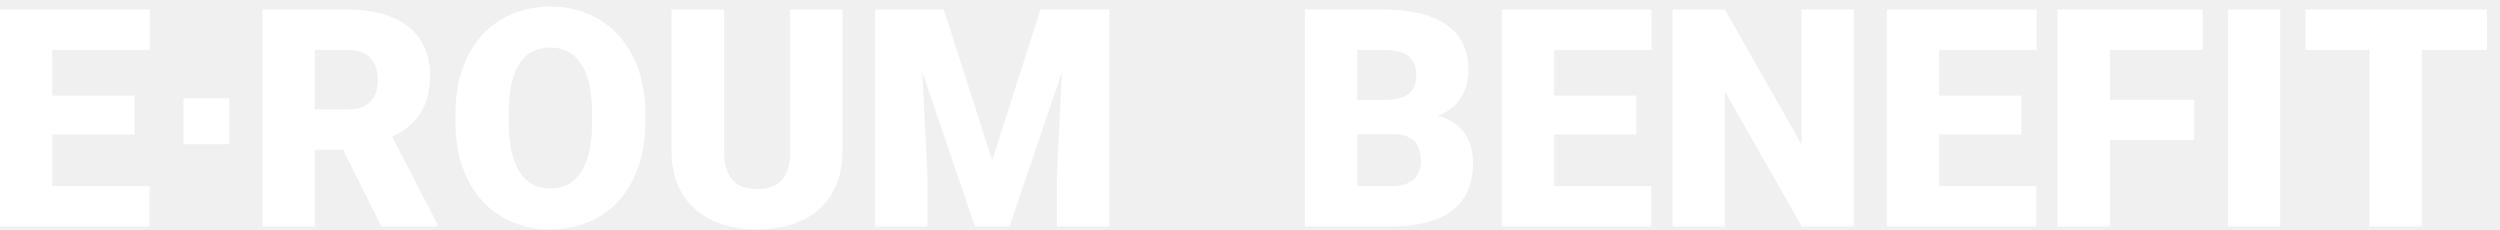
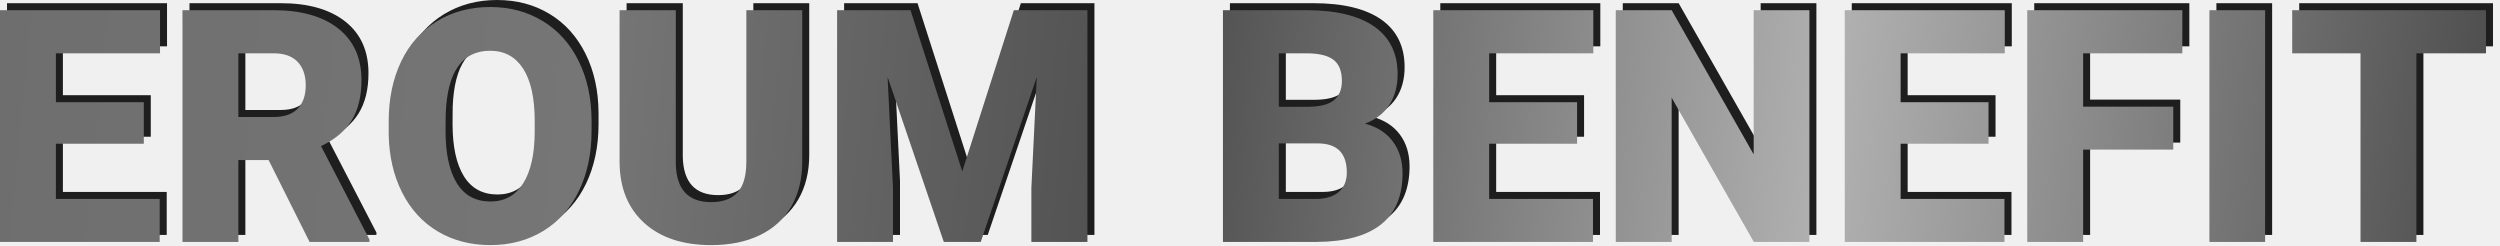
- <svg xmlns="http://www.w3.org/2000/svg" width="109px" height="10px" viewBox="0 0 109 10" version="1.1">
+ <svg xmlns="http://www.w3.org/2000/svg" width="102px" height="10px" viewBox="0 0 102 10" version="1.1">
+   <defs>
+     <linearGradient x1="0%" y1="49.582%" x2="100%" y2="50.493%" id="linearGradient-1">
+       <stop stop-color="#6E6E6E" offset="0%" />
+       <stop stop-color="#767676" offset="24.136%" />
+       <stop stop-color="#4E4E4E" offset="47.136%" />
+       <stop stop-color="#B1B1B1" offset="73.275%" />
+       <stop stop-color="#4C4C4C" offset="100%" />
+     </linearGradient>
+   </defs>
  <g id="혜택" stroke="none" stroke-width="1" fill="none" fill-rule="evenodd">
-     <g id="이로움-혜택-수정_12.01" transform="translate(-605, -537)" fill="#FFFFFF" fill-rule="nonzero">
-       <g id="Group" transform="translate(605, 537.2857)">
-         <path d="M5.867,5.578 L2.28,5.578 L2.28,7.831 L6.516,7.831 L6.516,9.584 L0,9.584 L0,0.13 L6.529,0.13 L6.529,1.89 L2.28,1.89 L2.28,3.883 L5.867,3.883 L5.867,5.578 Z M14.96,6.247 L13.726,6.247 L13.726,9.584 L11.445,9.584 L11.445,0.13 L15.168,0.13 C16.29,0.13 17.167,0.379 17.799,0.877 C18.432,1.374 18.748,2.078 18.748,2.987 C18.748,3.645 18.615,4.19 18.348,4.623 C18.082,5.056 17.665,5.407 17.098,5.675 L19.073,9.487 L19.073,9.584 L16.63,9.584 L14.96,6.247 Z M13.726,4.487 L15.168,4.487 C15.601,4.487 15.927,4.373 16.146,4.146 C16.365,3.919 16.474,3.602 16.474,3.195 C16.474,2.788 16.363,2.469 16.143,2.237 C15.922,2.005 15.597,1.89 15.168,1.89 L13.726,1.89 L13.726,4.487 Z M28.136,5.052 C28.136,5.974 27.965,6.79 27.622,7.5 C27.28,8.21 26.794,8.756 26.164,9.14 C25.534,9.523 24.816,9.714 24.01,9.714 C23.205,9.714 22.49,9.529 21.866,9.159 C21.243,8.789 20.756,8.26 20.408,7.571 C20.059,6.883 19.876,6.093 19.859,5.201 L19.859,4.669 C19.859,3.742 20.029,2.925 20.369,2.218 C20.709,1.51 21.196,0.963 21.831,0.578 C22.465,0.193 23.187,5.68434189e-14 23.997,5.68434189e-14 C24.799,5.68434189e-14 25.513,0.19 26.141,0.571 C26.769,0.952 27.258,1.495 27.606,2.198 C27.955,2.902 28.131,3.708 28.136,4.617 L28.136,5.052 Z M25.816,4.656 C25.816,3.716 25.659,3.003 25.345,2.516 C25.031,2.029 24.582,1.786 23.997,1.786 C22.854,1.786 22.25,2.643 22.185,4.357 L22.178,5.052 C22.178,5.978 22.332,6.69 22.639,7.188 C22.947,7.686 23.404,7.935 24.01,7.935 C24.586,7.935 25.03,7.69 25.342,7.201 C25.654,6.712 25.812,6.009 25.816,5.091 L25.816,4.656 Z M36.731,0.13 L36.731,6.318 C36.731,7.019 36.582,7.627 36.283,8.14 C35.984,8.653 35.555,9.043 34.996,9.312 C34.438,9.58 33.777,9.714 33.015,9.714 C31.863,9.714 30.955,9.416 30.293,8.818 C29.63,8.221 29.292,7.403 29.279,6.364 L29.279,0.13 L31.573,0.13 L31.573,6.409 C31.599,7.444 32.079,7.961 33.015,7.961 C33.487,7.961 33.844,7.831 34.087,7.571 C34.329,7.312 34.451,6.89 34.451,6.305 L34.451,0.13 L36.731,0.13 Z M41.149,0.13 L43.26,6.708 L45.365,0.13 L48.367,0.13 L48.367,9.584 L46.08,9.584 L46.08,7.377 L46.301,2.857 L44.014,9.584 L42.507,9.584 L40.213,2.851 L40.434,7.377 L40.434,9.584 L38.154,9.584 L38.154,0.13 L41.149,0.13 Z M56.896,9.584 L56.896,0.13 L60.294,0.13 C61.511,0.13 62.436,0.353 63.071,0.799 C63.705,1.245 64.023,1.892 64.023,2.74 C64.023,3.229 63.91,3.647 63.685,3.994 C63.46,4.34 63.128,4.595 62.691,4.76 C63.185,4.89 63.564,5.132 63.828,5.487 C64.092,5.842 64.224,6.275 64.224,6.786 C64.224,7.712 63.931,8.408 63.344,8.873 C62.757,9.339 61.887,9.576 60.735,9.584 L56.896,9.584 Z M59.176,5.565 L59.176,7.831 L60.67,7.831 C61.082,7.831 61.398,7.737 61.619,7.549 C61.84,7.36 61.95,7.095 61.95,6.753 C61.95,5.965 61.558,5.569 60.774,5.565 L59.176,5.565 Z M59.176,4.071 L60.365,4.071 C60.863,4.067 61.218,3.976 61.43,3.799 C61.643,3.621 61.749,3.359 61.749,3.013 C61.749,2.615 61.634,2.328 61.404,2.153 C61.175,1.977 60.805,1.89 60.294,1.89 L59.176,1.89 L59.176,4.071 Z M71.345,5.578 L67.758,5.578 L67.758,7.831 L71.994,7.831 L71.994,9.584 L65.478,9.584 L65.478,0.13 L72.007,0.13 L72.007,1.89 L67.758,1.89 L67.758,3.883 L71.345,3.883 L71.345,5.578 Z M80.824,9.584 L78.556,9.584 L75.204,3.701 L75.204,9.584 L72.923,9.584 L72.923,0.13 L75.204,0.13 L78.55,6.013 L78.55,0.13 L80.824,0.13 L80.824,9.584 Z M88.132,5.578 L84.546,5.578 L84.546,7.831 L88.782,7.831 L88.782,9.584 L82.266,9.584 L82.266,0.13 L88.795,0.13 L88.795,1.89 L84.546,1.89 L84.546,3.883 L88.132,3.883 L88.132,5.578 Z M95.669,5.818 L91.992,5.818 L91.992,9.584 L89.711,9.584 L89.711,0.13 L96.039,0.13 L96.039,1.89 L91.992,1.89 L91.992,4.065 L95.669,4.065 L95.669,5.818 Z M99.417,9.584 L97.144,9.584 L97.144,0.13 L99.417,0.13 L99.417,9.584 Z M108.429,1.89 L105.589,1.89 L105.589,9.584 L103.309,9.584 L103.309,1.89 L100.522,1.89 L100.522,0.13 L108.429,0.13 L108.429,1.89 Z M8,4 L10,4 L10,6 L8,6 Z" id="Combined-Shape" />
+     <g id="이로움-혜택-수정_12.01" transform="translate(-609, -537)" fill-rule="nonzero">
+       <g id="Group" transform="translate(609, 537)">
+         <path d="M6.152,5.578 L2.566,5.578 L2.566,7.831 L6.802,7.831 L6.802,9.584 L0.286,9.584 L0.286,0.13 L6.815,0.13 L6.815,1.89 L2.566,1.89 L2.566,3.883 L6.152,3.883 L6.152,5.578 Z M11.246,6.247 L10.011,6.247 L10.011,9.584 L7.731,9.584 L7.731,0.13 L11.454,0.13 C12.576,0.13 13.453,0.379 14.085,0.877 C14.717,1.374 15.034,2.078 15.034,2.987 C15.034,3.645 14.9,4.19 14.634,4.623 C14.368,5.056 13.951,5.407 13.383,5.675 L15.358,9.487 L15.358,9.584 L12.916,9.584 L11.246,6.247 Z M10.011,4.487 L11.454,4.487 C11.887,4.487 12.213,4.373 12.432,4.146 C12.65,3.919 12.76,3.602 12.76,3.195 C12.76,2.788 12.649,2.469 12.428,2.237 C12.207,2.005 11.883,1.89 11.454,1.89 L10.011,1.89 L10.011,4.487 Z M24.421,5.052 C24.421,5.974 24.25,6.79 23.908,7.5 C23.566,8.21 23.08,8.756 22.45,9.14 C21.819,9.523 21.102,9.714 20.296,9.714 C19.49,9.714 18.776,9.529 18.152,9.159 C17.528,8.789 17.042,8.26 16.693,7.571 C16.345,6.883 16.162,6.093 16.144,5.201 L16.144,4.669 C16.144,3.742 16.314,2.925 16.654,2.218 C16.994,1.51 17.482,0.963 18.116,0.578 C18.751,0.193 19.473,0 20.283,0 C21.084,0 21.799,0.19 22.427,0.571 C23.055,0.952 23.543,1.495 23.892,2.198 C24.241,2.902 24.417,3.708 24.421,4.617 L24.421,5.052 Z M22.102,4.656 C22.102,3.716 21.945,3.003 21.631,2.516 C21.317,2.029 20.868,1.786 20.283,1.786 C19.14,1.786 18.535,2.643 18.47,4.357 L18.464,5.052 C18.464,5.978 18.618,6.69 18.925,7.188 C19.233,7.686 19.69,7.935 20.296,7.935 C20.872,7.935 21.316,7.69 21.628,7.201 C21.94,6.712 22.098,6.009 22.102,5.091 L22.102,4.656 Z M33.017,0.13 L33.017,6.318 C33.017,7.019 32.867,7.627 32.568,8.14 C32.27,8.653 31.841,9.043 31.282,9.312 C30.723,9.58 30.063,9.714 29.301,9.714 C28.148,9.714 27.241,9.416 26.578,8.818 C25.916,8.221 25.578,7.403 25.565,6.364 L25.565,0.13 L27.858,0.13 L27.858,6.409 C27.884,7.444 28.365,7.961 29.301,7.961 C29.773,7.961 30.13,7.831 30.373,7.571 C30.615,7.312 30.736,6.89 30.736,6.305 L30.736,0.13 L33.017,0.13 Z M37.435,0.13 L39.546,6.708 L41.651,0.13 L44.653,0.13 L44.653,9.584 L42.366,9.584 L42.366,7.377 L42.587,2.857 L40.3,9.584 L38.792,9.584 L36.499,2.851 L36.72,7.377 L36.72,9.584 L34.44,9.584 L34.44,0.13 L37.435,0.13 Z M50.181,9.584 L50.181,0.13 L53.579,0.13 C54.796,0.13 55.722,0.353 56.357,0.799 C56.991,1.245 57.308,1.892 57.308,2.74 C57.308,3.229 57.196,3.647 56.971,3.994 C56.745,4.34 56.414,4.595 55.977,4.76 C56.47,4.89 56.849,5.132 57.114,5.487 C57.378,5.842 57.51,6.275 57.51,6.786 C57.51,7.712 57.216,8.408 56.63,8.873 C56.043,9.339 55.173,9.576 54.021,9.584 L50.181,9.584 Z M52.462,5.565 L52.462,7.831 L53.956,7.831 C54.368,7.831 54.684,7.737 54.905,7.549 C55.125,7.36 55.236,7.095 55.236,6.753 C55.236,5.965 54.844,5.569 54.06,5.565 L52.462,5.565 Z M52.462,4.071 L53.651,4.071 C54.149,4.067 54.504,3.976 54.716,3.799 C54.928,3.621 55.035,3.359 55.035,3.013 C55.035,2.615 54.92,2.328 54.69,2.153 C54.461,1.977 54.09,1.89 53.579,1.89 L52.462,1.89 L52.462,4.071 Z M64.63,5.578 L61.044,5.578 L61.044,7.831 L65.28,7.831 L65.28,9.584 L58.764,9.584 L58.764,0.13 L65.293,0.13 L65.293,1.89 L61.044,1.89 L61.044,3.883 L64.63,3.883 L64.63,5.578 Z M74.109,9.584 L71.842,9.584 L68.489,3.701 L68.489,9.584 L66.209,9.584 L66.209,0.13 L68.489,0.13 L71.835,6.013 L71.835,0.13 L74.109,0.13 L74.109,9.584 Z M81.418,5.578 L77.832,5.578 L77.832,7.831 L82.068,7.831 L82.068,9.584 L75.552,9.584 L75.552,0.13 L82.081,0.13 L82.081,1.89 L77.832,1.89 L77.832,3.883 L81.418,3.883 L81.418,5.578 Z M88.955,5.818 L85.277,5.818 L85.277,9.584 L82.997,9.584 L82.997,0.13 L89.325,0.13 L89.325,1.89 L85.277,1.89 L85.277,4.065 L88.955,4.065 L88.955,5.818 Z M92.703,9.584 L90.429,9.584 L90.429,0.13 L92.703,0.13 L92.703,9.584 Z M101.714,1.89 L98.875,1.89 L98.875,9.584 L96.595,9.584 L96.595,1.89 L93.808,1.89 L93.808,0.13 L101.714,0.13 L101.714,1.89 Z" id="Combined-Shape" fill="#1E1E1E" />
+         <path d="M5.867,5.864 L2.28,5.864 L2.28,8.117 L6.516,8.117 L6.516,9.87 L0,9.87 L0,0.416 L6.529,0.416 L6.529,2.175 L2.28,2.175 L2.28,4.169 L5.867,4.169 L5.867,5.864 Z M10.96,6.532 L9.726,6.532 L9.726,9.87 L7.445,9.87 L7.445,0.416 L11.168,0.416 C12.29,0.416 13.167,0.665 13.799,1.162 C14.432,1.66 14.748,2.364 14.748,3.273 C14.748,3.931 14.615,4.476 14.348,4.909 C14.082,5.342 13.665,5.693 13.098,5.961 L15.073,9.773 L15.073,9.87 L12.63,9.87 L10.96,6.532 Z M9.726,4.773 L11.168,4.773 C11.601,4.773 11.927,4.659 12.146,4.432 C12.365,4.205 12.474,3.887 12.474,3.481 C12.474,3.074 12.363,2.754 12.143,2.523 C11.922,2.291 11.597,2.175 11.168,2.175 L9.726,2.175 L9.726,4.773 Z M24.136,5.338 C24.136,6.26 23.965,7.076 23.622,7.786 C23.28,8.496 22.794,9.042 22.164,9.425 C21.534,9.808 20.816,10 20.01,10 C19.205,10 18.49,9.815 17.866,9.445 C17.243,9.075 16.756,8.545 16.408,7.857 C16.059,7.169 15.876,6.379 15.859,5.487 L15.859,4.955 C15.859,4.028 16.029,3.211 16.369,2.503 C16.709,1.795 17.196,1.249 17.831,0.864 C18.465,0.478 19.187,0.286 19.997,0.286 C20.799,0.286 21.513,0.476 22.141,0.857 C22.769,1.238 23.258,1.78 23.606,2.484 C23.955,3.187 24.131,3.994 24.136,4.903 L24.136,5.338 Z M21.816,4.942 C21.816,4.002 21.659,3.289 21.345,2.802 C21.031,2.315 20.582,2.071 19.997,2.071 C18.854,2.071 18.25,2.929 18.185,4.643 L18.178,5.338 C18.178,6.264 18.332,6.976 18.639,7.474 C18.947,7.972 19.404,8.221 20.01,8.221 C20.586,8.221 21.03,7.976 21.342,7.487 C21.654,6.998 21.812,6.294 21.816,5.377 L21.816,4.942 Z M32.731,0.416 L32.731,6.604 C32.731,7.305 32.582,7.912 32.283,8.425 C31.984,8.938 31.555,9.329 30.996,9.597 C30.438,9.866 29.777,10 29.015,10 C27.863,10 26.955,9.701 26.293,9.104 C25.63,8.506 25.292,7.688 25.279,6.649 L25.279,0.416 L27.573,0.416 L27.573,6.695 C27.599,7.729 28.079,8.247 29.015,8.247 C29.487,8.247 29.844,8.117 30.087,7.857 C30.329,7.597 30.451,7.175 30.451,6.591 L30.451,0.416 L32.731,0.416 Z M37.149,0.416 L39.26,6.994 L41.365,0.416 L44.367,0.416 L44.367,9.87 L42.08,9.87 L42.08,7.662 L42.301,3.143 L40.014,9.87 L38.507,9.87 L36.213,3.136 L36.434,7.662 L36.434,9.87 L34.154,9.87 L34.154,0.416 L37.149,0.416 Z M49.896,9.87 L49.896,0.416 L53.294,0.416 C54.511,0.416 55.436,0.639 56.071,1.084 C56.705,1.53 57.023,2.177 57.023,3.026 C57.023,3.515 56.91,3.933 56.685,4.279 C56.46,4.626 56.128,4.881 55.691,5.045 C56.185,5.175 56.564,5.418 56.828,5.773 C57.092,6.128 57.224,6.561 57.224,7.071 C57.224,7.998 56.931,8.694 56.344,9.159 C55.757,9.624 54.887,9.861 53.735,9.87 L49.896,9.87 Z M52.176,5.851 L52.176,8.117 L53.67,8.117 C54.082,8.117 54.398,8.023 54.619,7.834 C54.84,7.646 54.95,7.381 54.95,7.039 C54.95,6.251 54.558,5.855 53.774,5.851 L52.176,5.851 Z M52.176,4.357 L53.365,4.357 C53.863,4.353 54.218,4.262 54.43,4.084 C54.643,3.907 54.749,3.645 54.749,3.299 C54.749,2.9 54.634,2.614 54.404,2.438 C54.175,2.263 53.805,2.175 53.294,2.175 L52.176,2.175 L52.176,4.357 Z M64.345,5.864 L60.758,5.864 L60.758,8.117 L64.994,8.117 L64.994,9.87 L58.478,9.87 L58.478,0.416 L65.007,0.416 L65.007,2.175 L60.758,2.175 L60.758,4.169 L64.345,4.169 L64.345,5.864 Z M73.824,9.87 L71.556,9.87 L68.204,3.987 L68.204,9.87 L65.923,9.87 L65.923,0.416 L68.204,0.416 L71.55,6.299 L71.55,0.416 L73.824,0.416 L73.824,9.87 Z M81.132,5.864 L77.546,5.864 L77.546,8.117 L81.782,8.117 L81.782,9.87 L75.266,9.87 L75.266,0.416 L81.795,0.416 L81.795,2.175 L77.546,2.175 L77.546,4.169 L81.132,4.169 L81.132,5.864 Z M88.669,6.104 L84.992,6.104 L84.992,9.87 L82.711,9.87 L82.711,0.416 L89.039,0.416 L89.039,2.175 L84.992,2.175 L84.992,4.351 L88.669,4.351 L88.669,6.104 Z M92.417,9.87 L90.144,9.87 L90.144,0.416 L92.417,0.416 L92.417,9.87 Z M101.429,2.175 L98.589,2.175 L98.589,9.87 L96.309,9.87 L96.309,2.175 L93.522,2.175 L93.522,0.416 L101.429,0.416 L101.429,2.175 Z" id="Combined-Shape" fill="url(#linearGradient-1)" />
      </g>
    </g>
  </g>
</svg>
